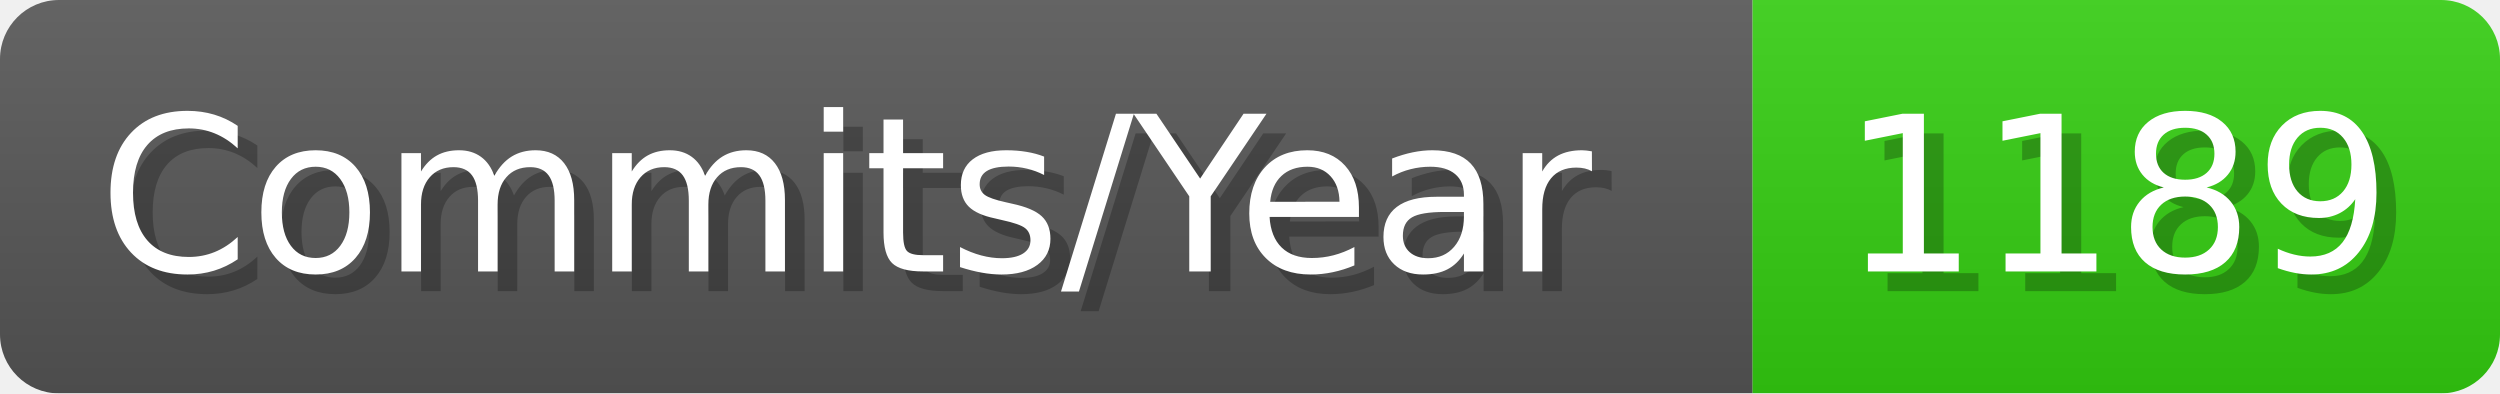
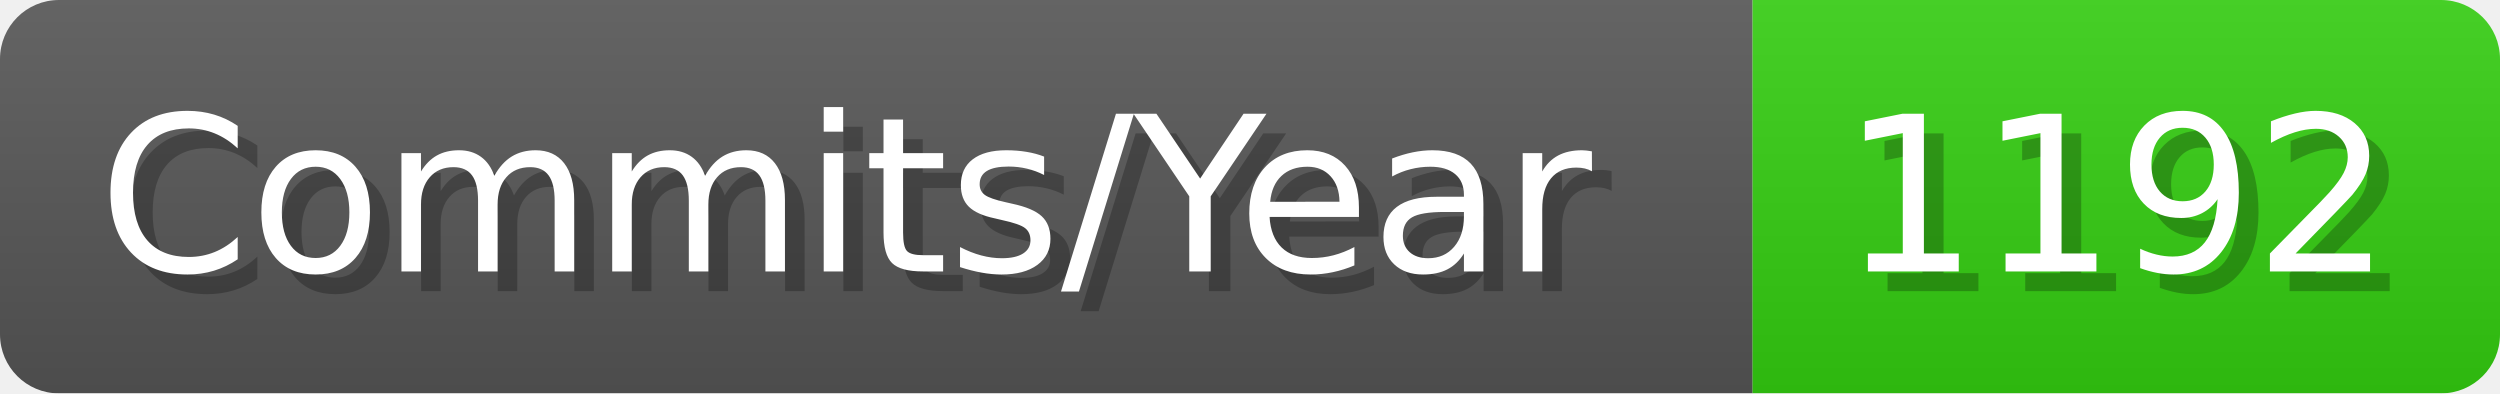
- <svg xmlns="http://www.w3.org/2000/svg" width="127.1" height="20" viewBox="0 0 1271 200" role="img" aria-label="Commits/Year: 1189">
+ <svg xmlns="http://www.w3.org/2000/svg" width="127.1" height="20" viewBox="0 0 1271 200" role="img" aria-label="Commits/Year: 1192">
  <linearGradient id="aUPdi" x2="0" y2="100%">
    <stop offset="0" stop-opacity=".1" stop-color="#EEE" />
    <stop offset="1" stop-opacity=".1" />
  </linearGradient>
  <mask id="WfAiQ">
    <rect width="1271" height="200" rx="30" fill="#FFF" />
  </mask>
  <g mask="url(#WfAiQ)">
    <rect width="891" height="200" fill="#555" />
    <rect width="380" height="200" fill="#3C1" x="891" />
    <rect width="1271" height="200" fill="url(#aUPdi)" />
  </g>
  <g aria-hidden="true" fill="#fff" text-anchor="start" font-family="Verdana,DejaVu Sans,sans-serif" font-size="110">
    <text x="60" y="148" textLength="791" fill="#000" opacity="0.25">Commits/Year</text>
    <text x="50" y="138" textLength="791">Commits/Year</text>
-     <text x="946" y="148" textLength="280" fill="#000" opacity="0.25">1189</text>
-     <text x="936" y="138" textLength="280">1189</text>
+     <text x="946" y="148" textLength="280" fill="#000" opacity="0.25">1192</text>
+     <text x="936" y="138" textLength="280">1192</text>
  </g>
</svg>
